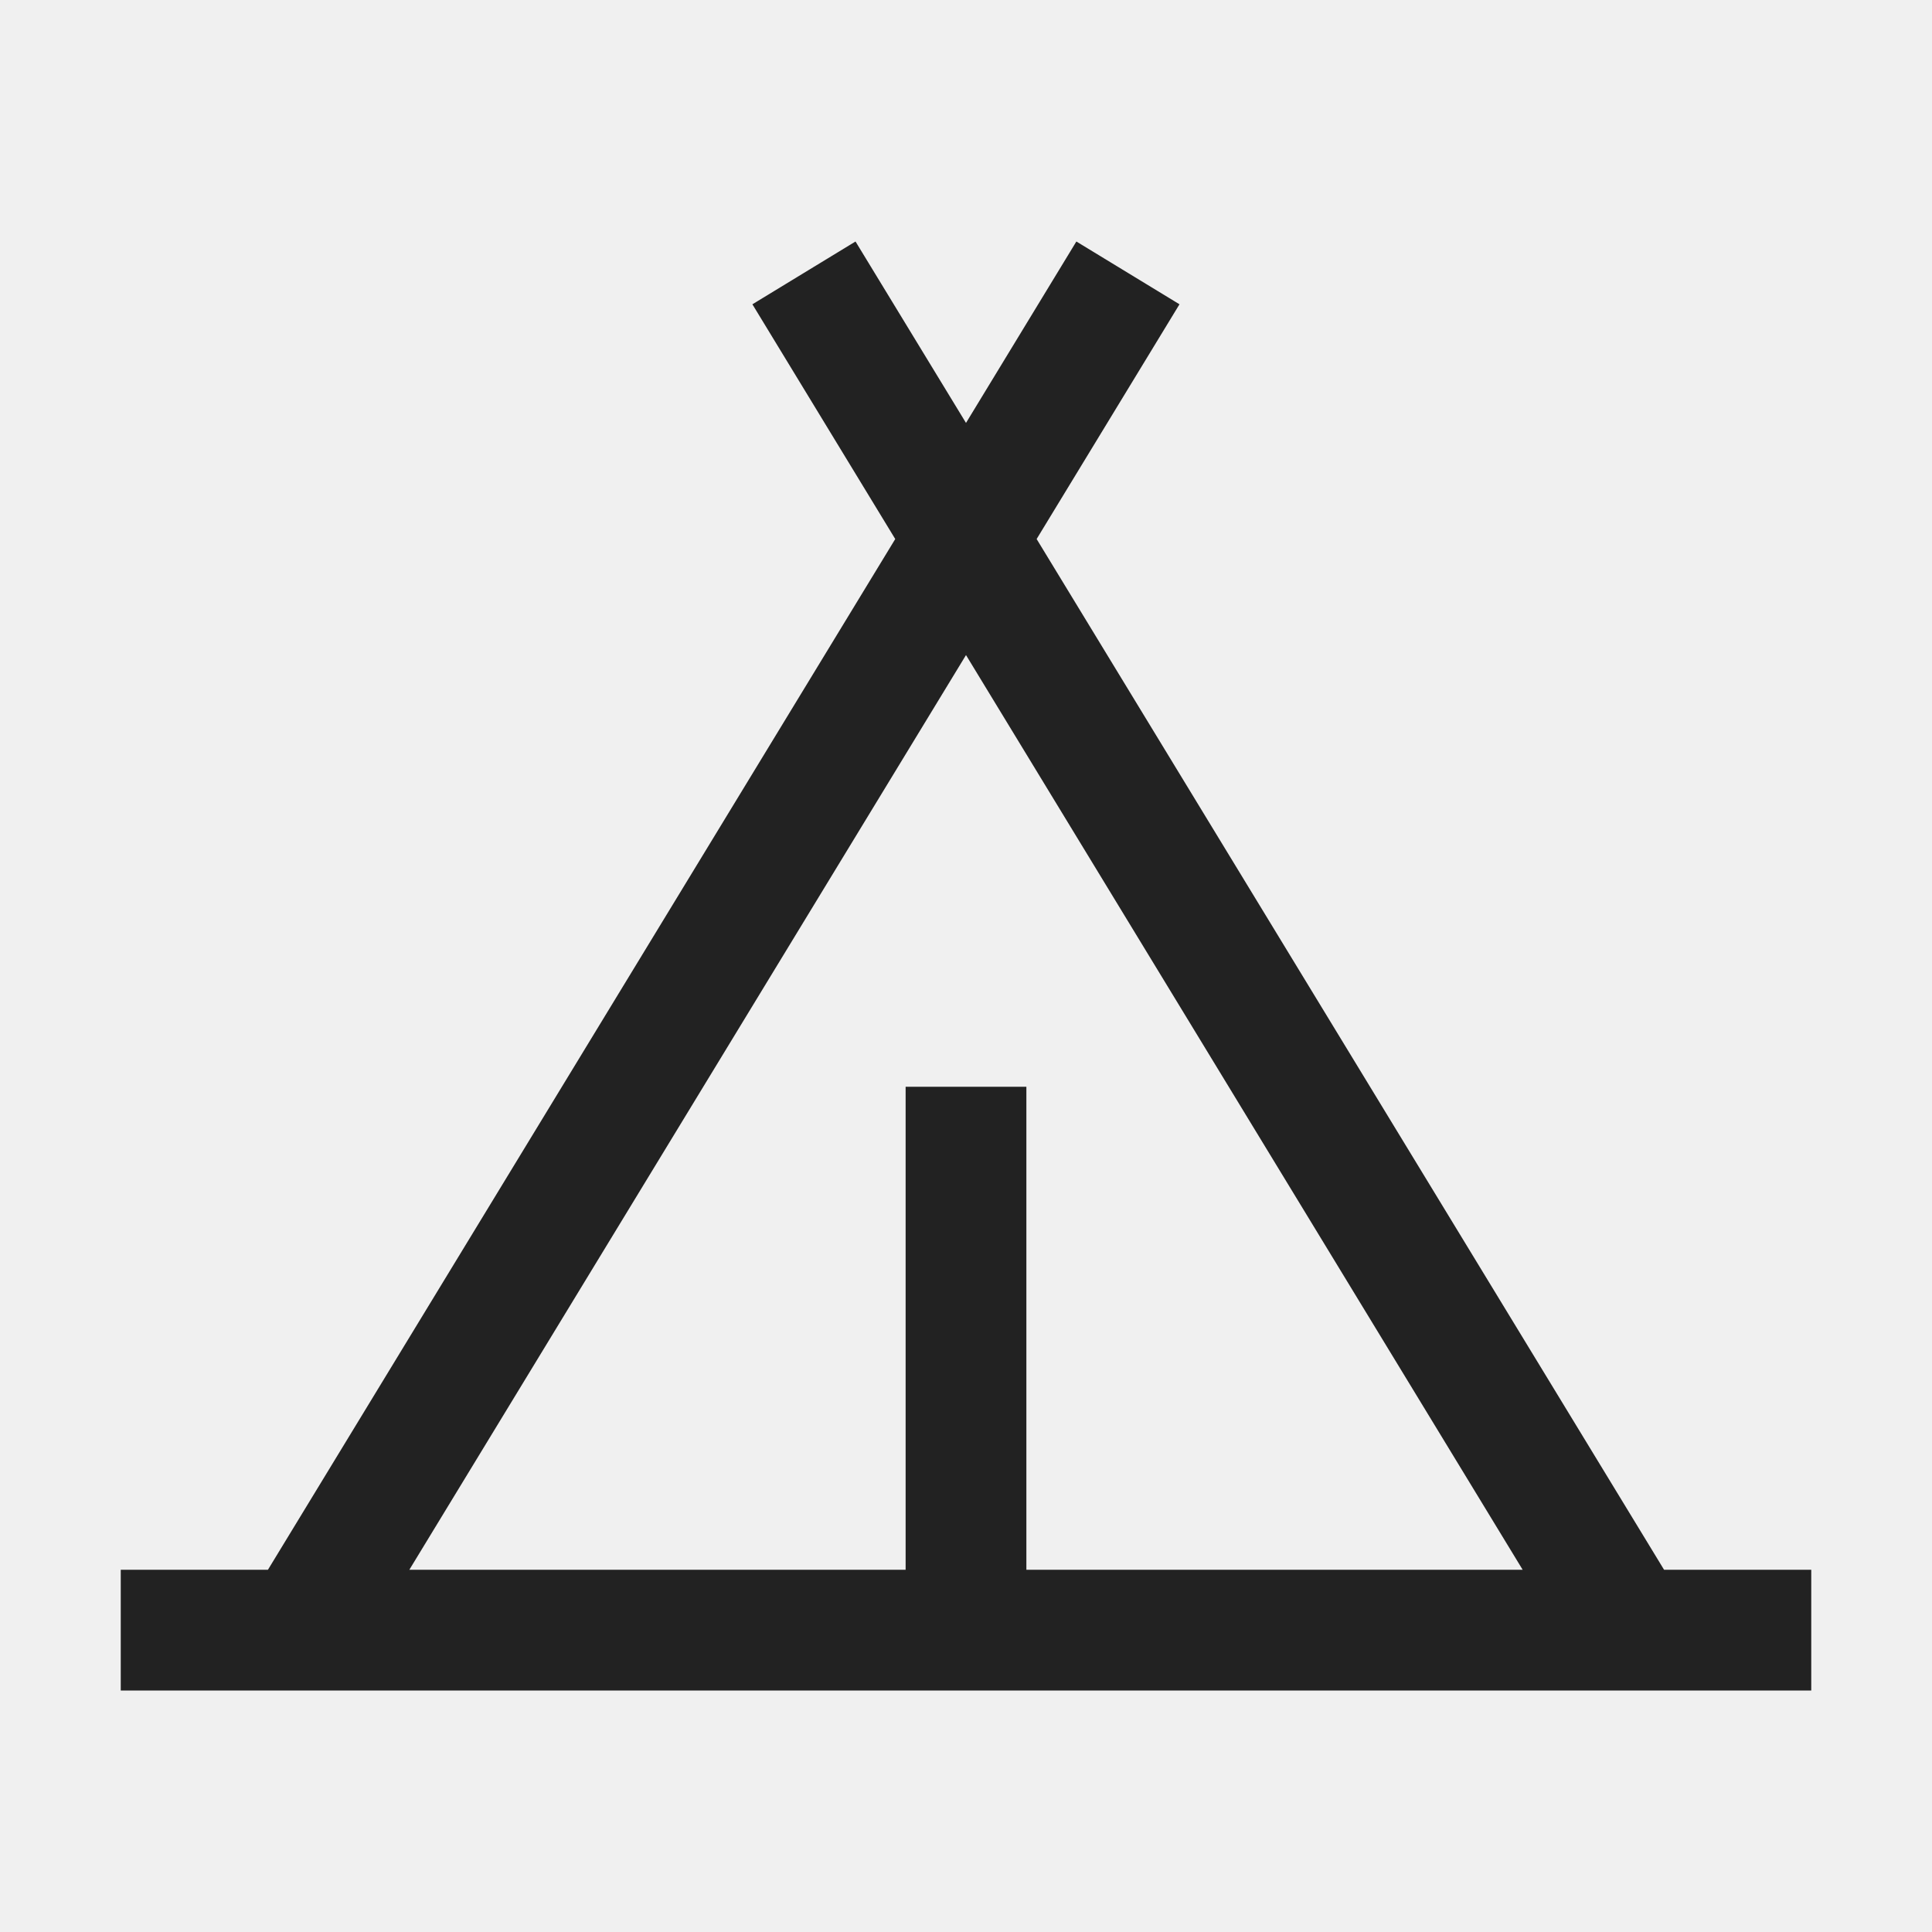
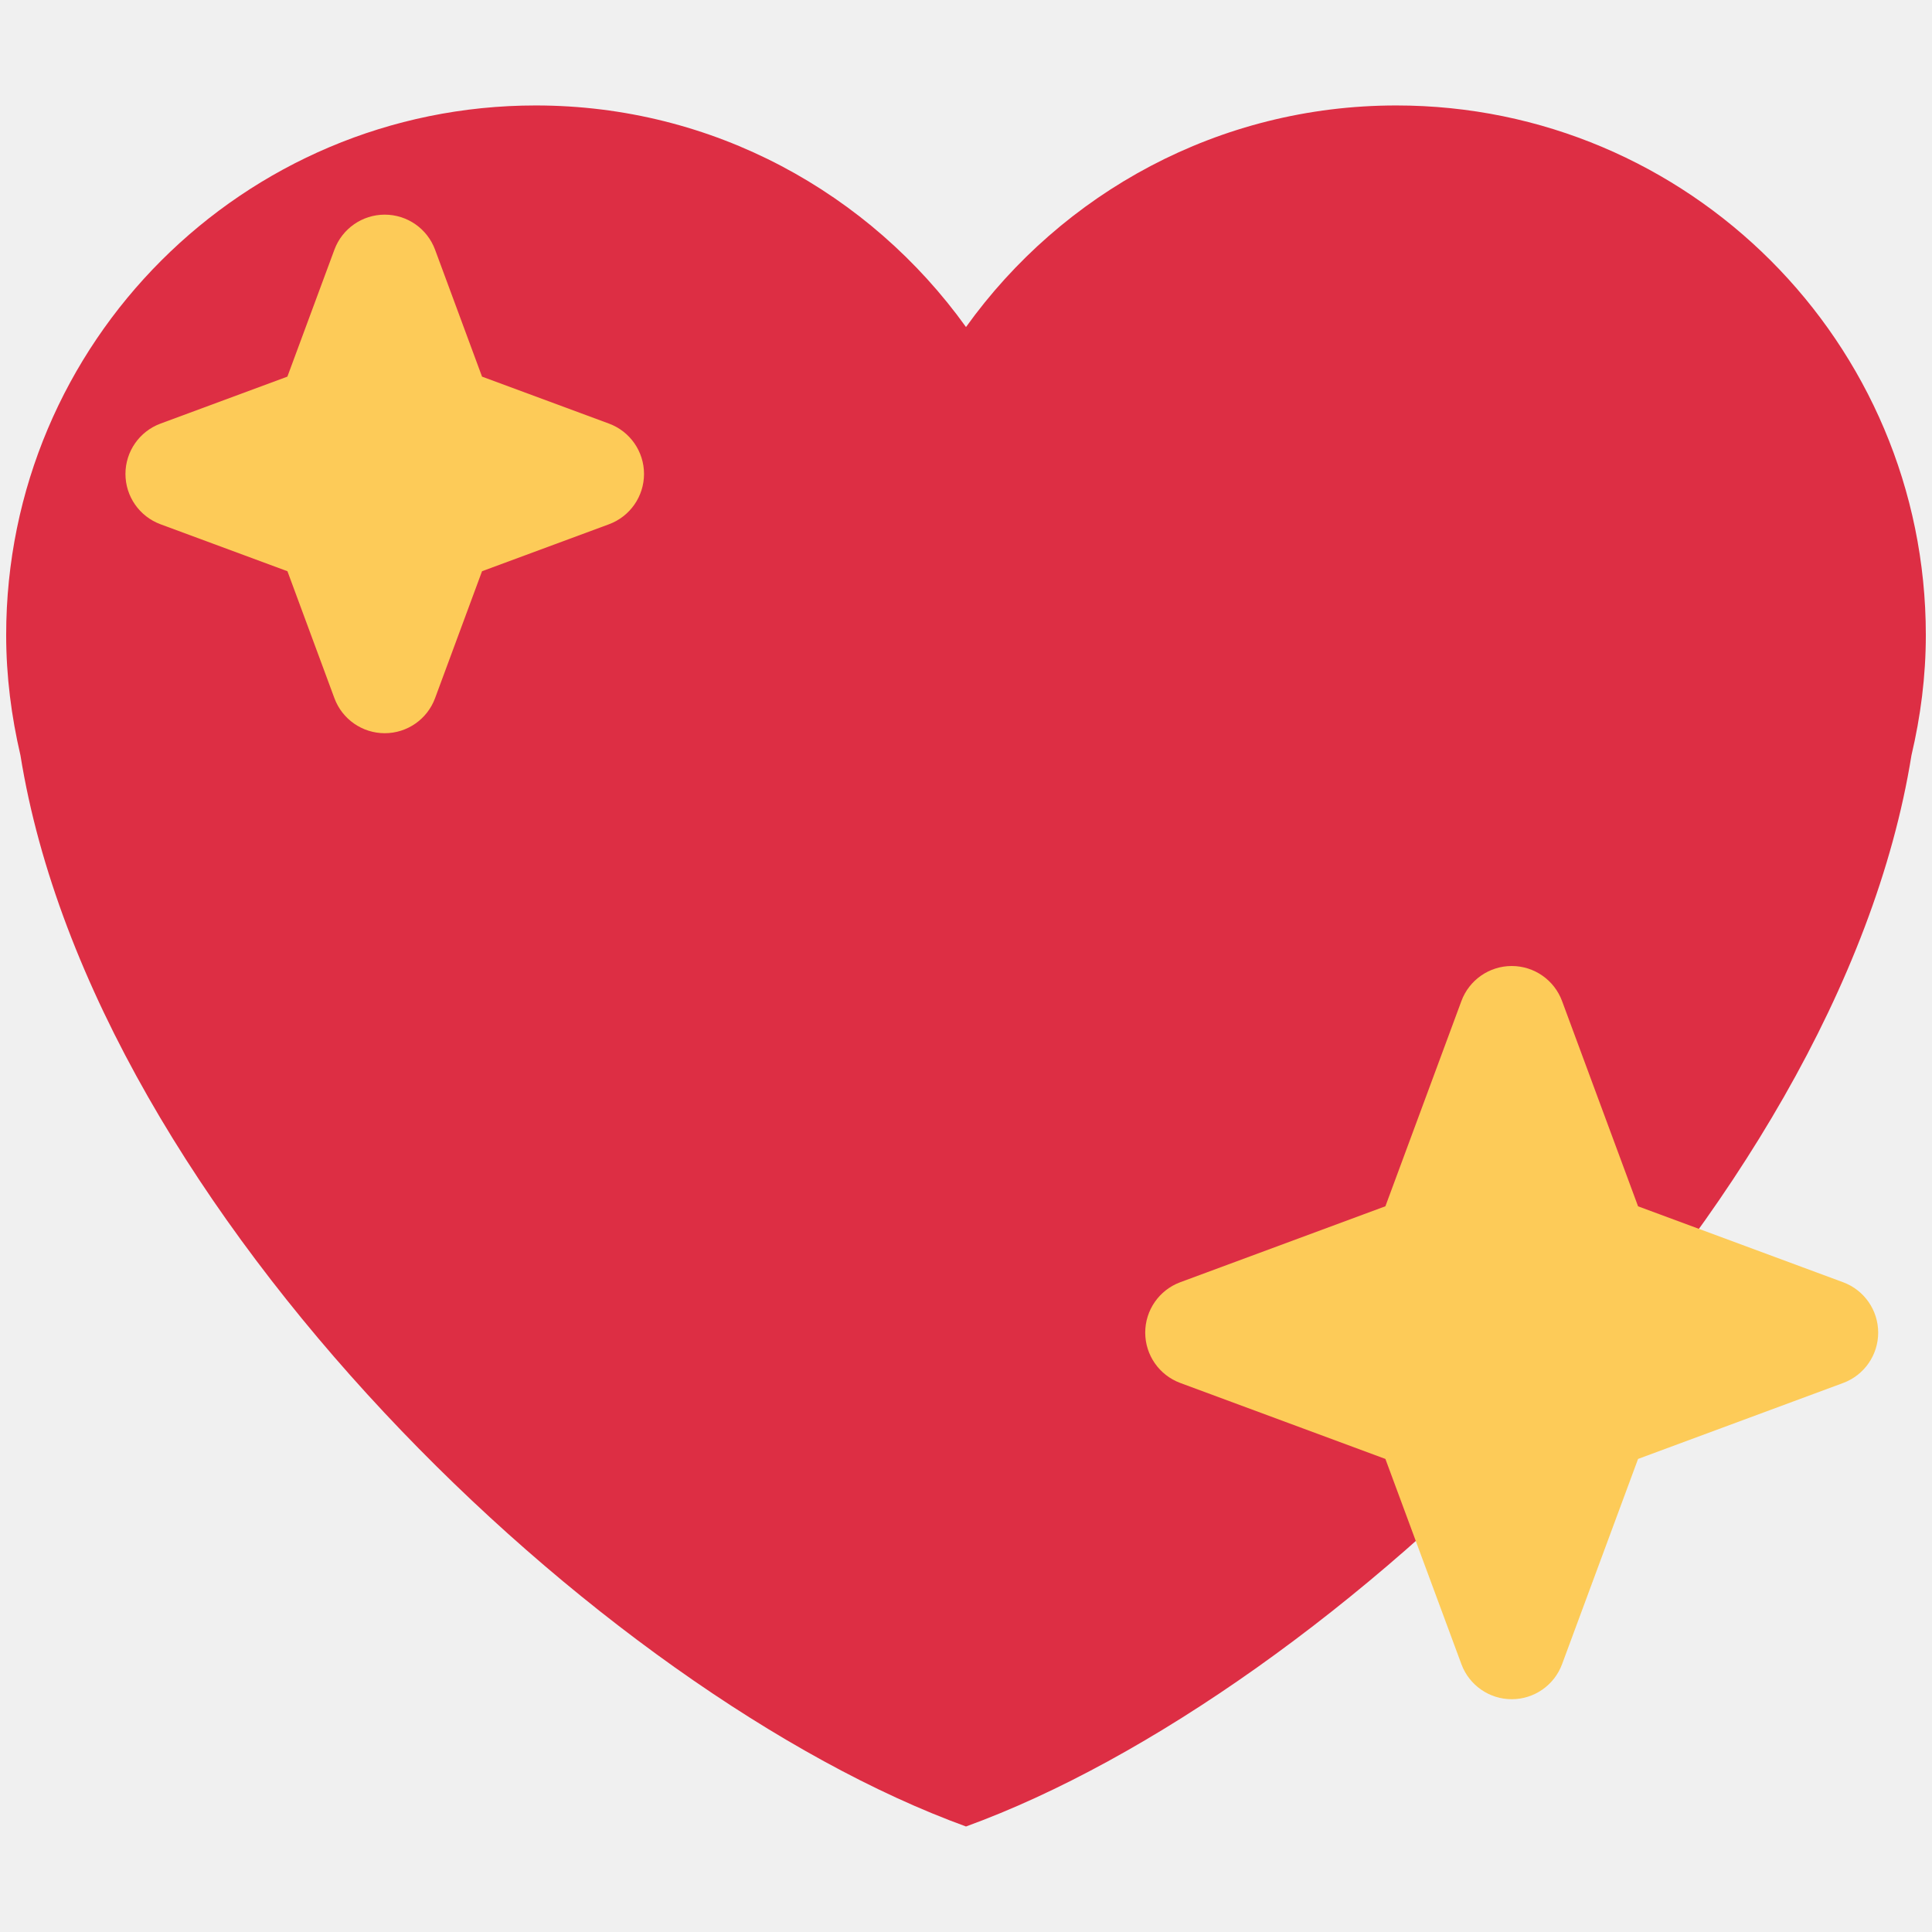
- <svg xmlns="http://www.w3.org/2000/svg" viewBox="0 0 32 32">
-   <style>
-     path { fill: #222; }
-     @media (prefers-color-scheme: dark) {
-       path { fill: #ffffff; }
-     }
-   </style>
-   <path d="M27.562 26L17.17 8.928l2.366-3.888L17.828 4L16 7.005L14.17 4l-1.708 1.04l2.366 3.888L4.438 26H2v2h28v-2zM16 10.85L25.22 26H17v-8h-2v8H6.78z" />
+ <svg xmlns="http://www.w3.org/2000/svg" aria-hidden="true" role="img" class="iconify iconify--twemoji" width="32" height="32" preserveAspectRatio="xMidYMid meet" viewBox="0 0 36 36">
+   <path fill="#DD2E44" d="M35.885 11.833c0-5.45-4.418-9.868-9.867-9.868c-3.308 0-6.227 1.633-8.018 4.129c-1.791-2.496-4.71-4.129-8.017-4.129c-5.45 0-9.868 4.417-9.868 9.868c0 .772.098 1.52.266 2.241C1.751 22.587 11.216 31.568 18 34.034c6.783-2.466 16.249-11.447 17.617-19.959c.17-.721.268-1.469.268-2.242z" />
+   <path fill="#FDCB58" d="m34.347 23.894l-3.824-1.416l-1.416-3.824a1 1 0 0 0-1.876-.001l-1.416 3.824l-3.824 1.416a1.001 1.001 0 0 0 0 1.876l3.824 1.416l1.416 3.824a1 1 0 0 0 1.876 0l1.416-3.824l3.824-1.416a1.001 1.001 0 0 0 0-1.875zm-23-16.001l-2.365-.875l-.875-2.365a1 1 0 0 0-1.876 0l-.876 2.365l-2.364.875a1 1 0 0 0 0 1.876l2.365.875l.875 2.365a1 1 0 0 0 1.876 0l.875-2.365l2.365-.875a1 1 0 0 0 0-1.876z" />
</svg>
